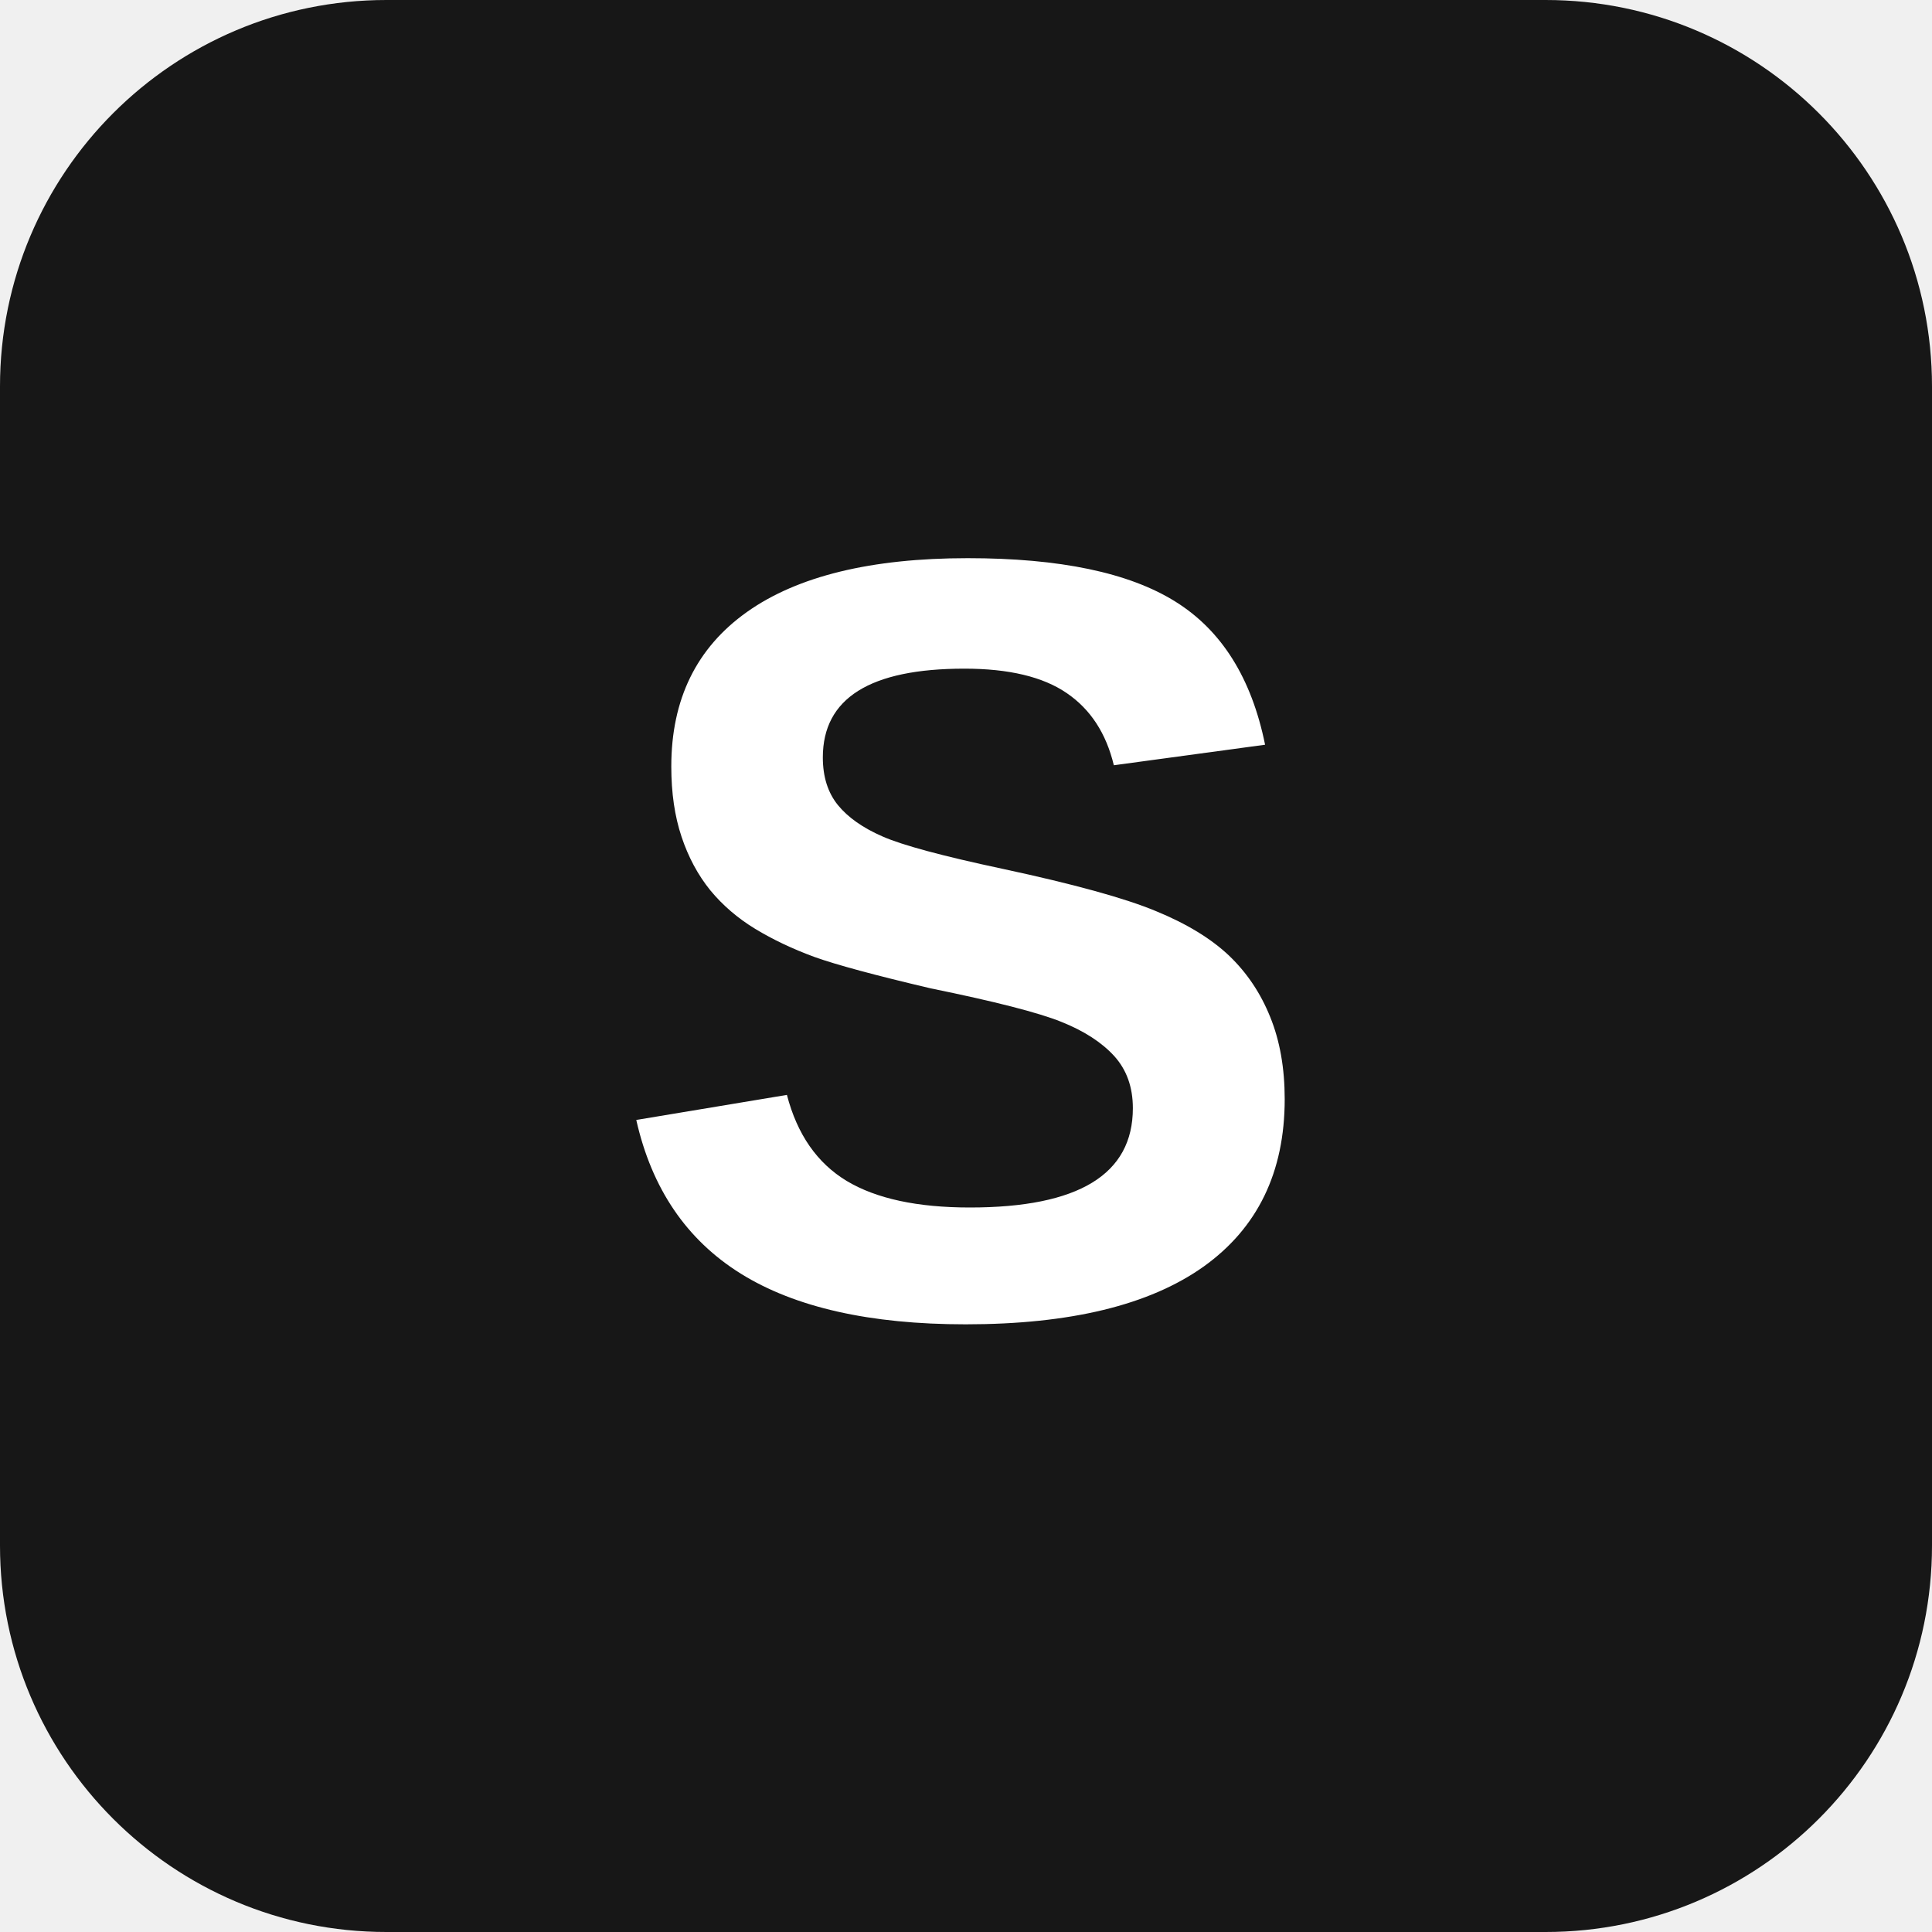
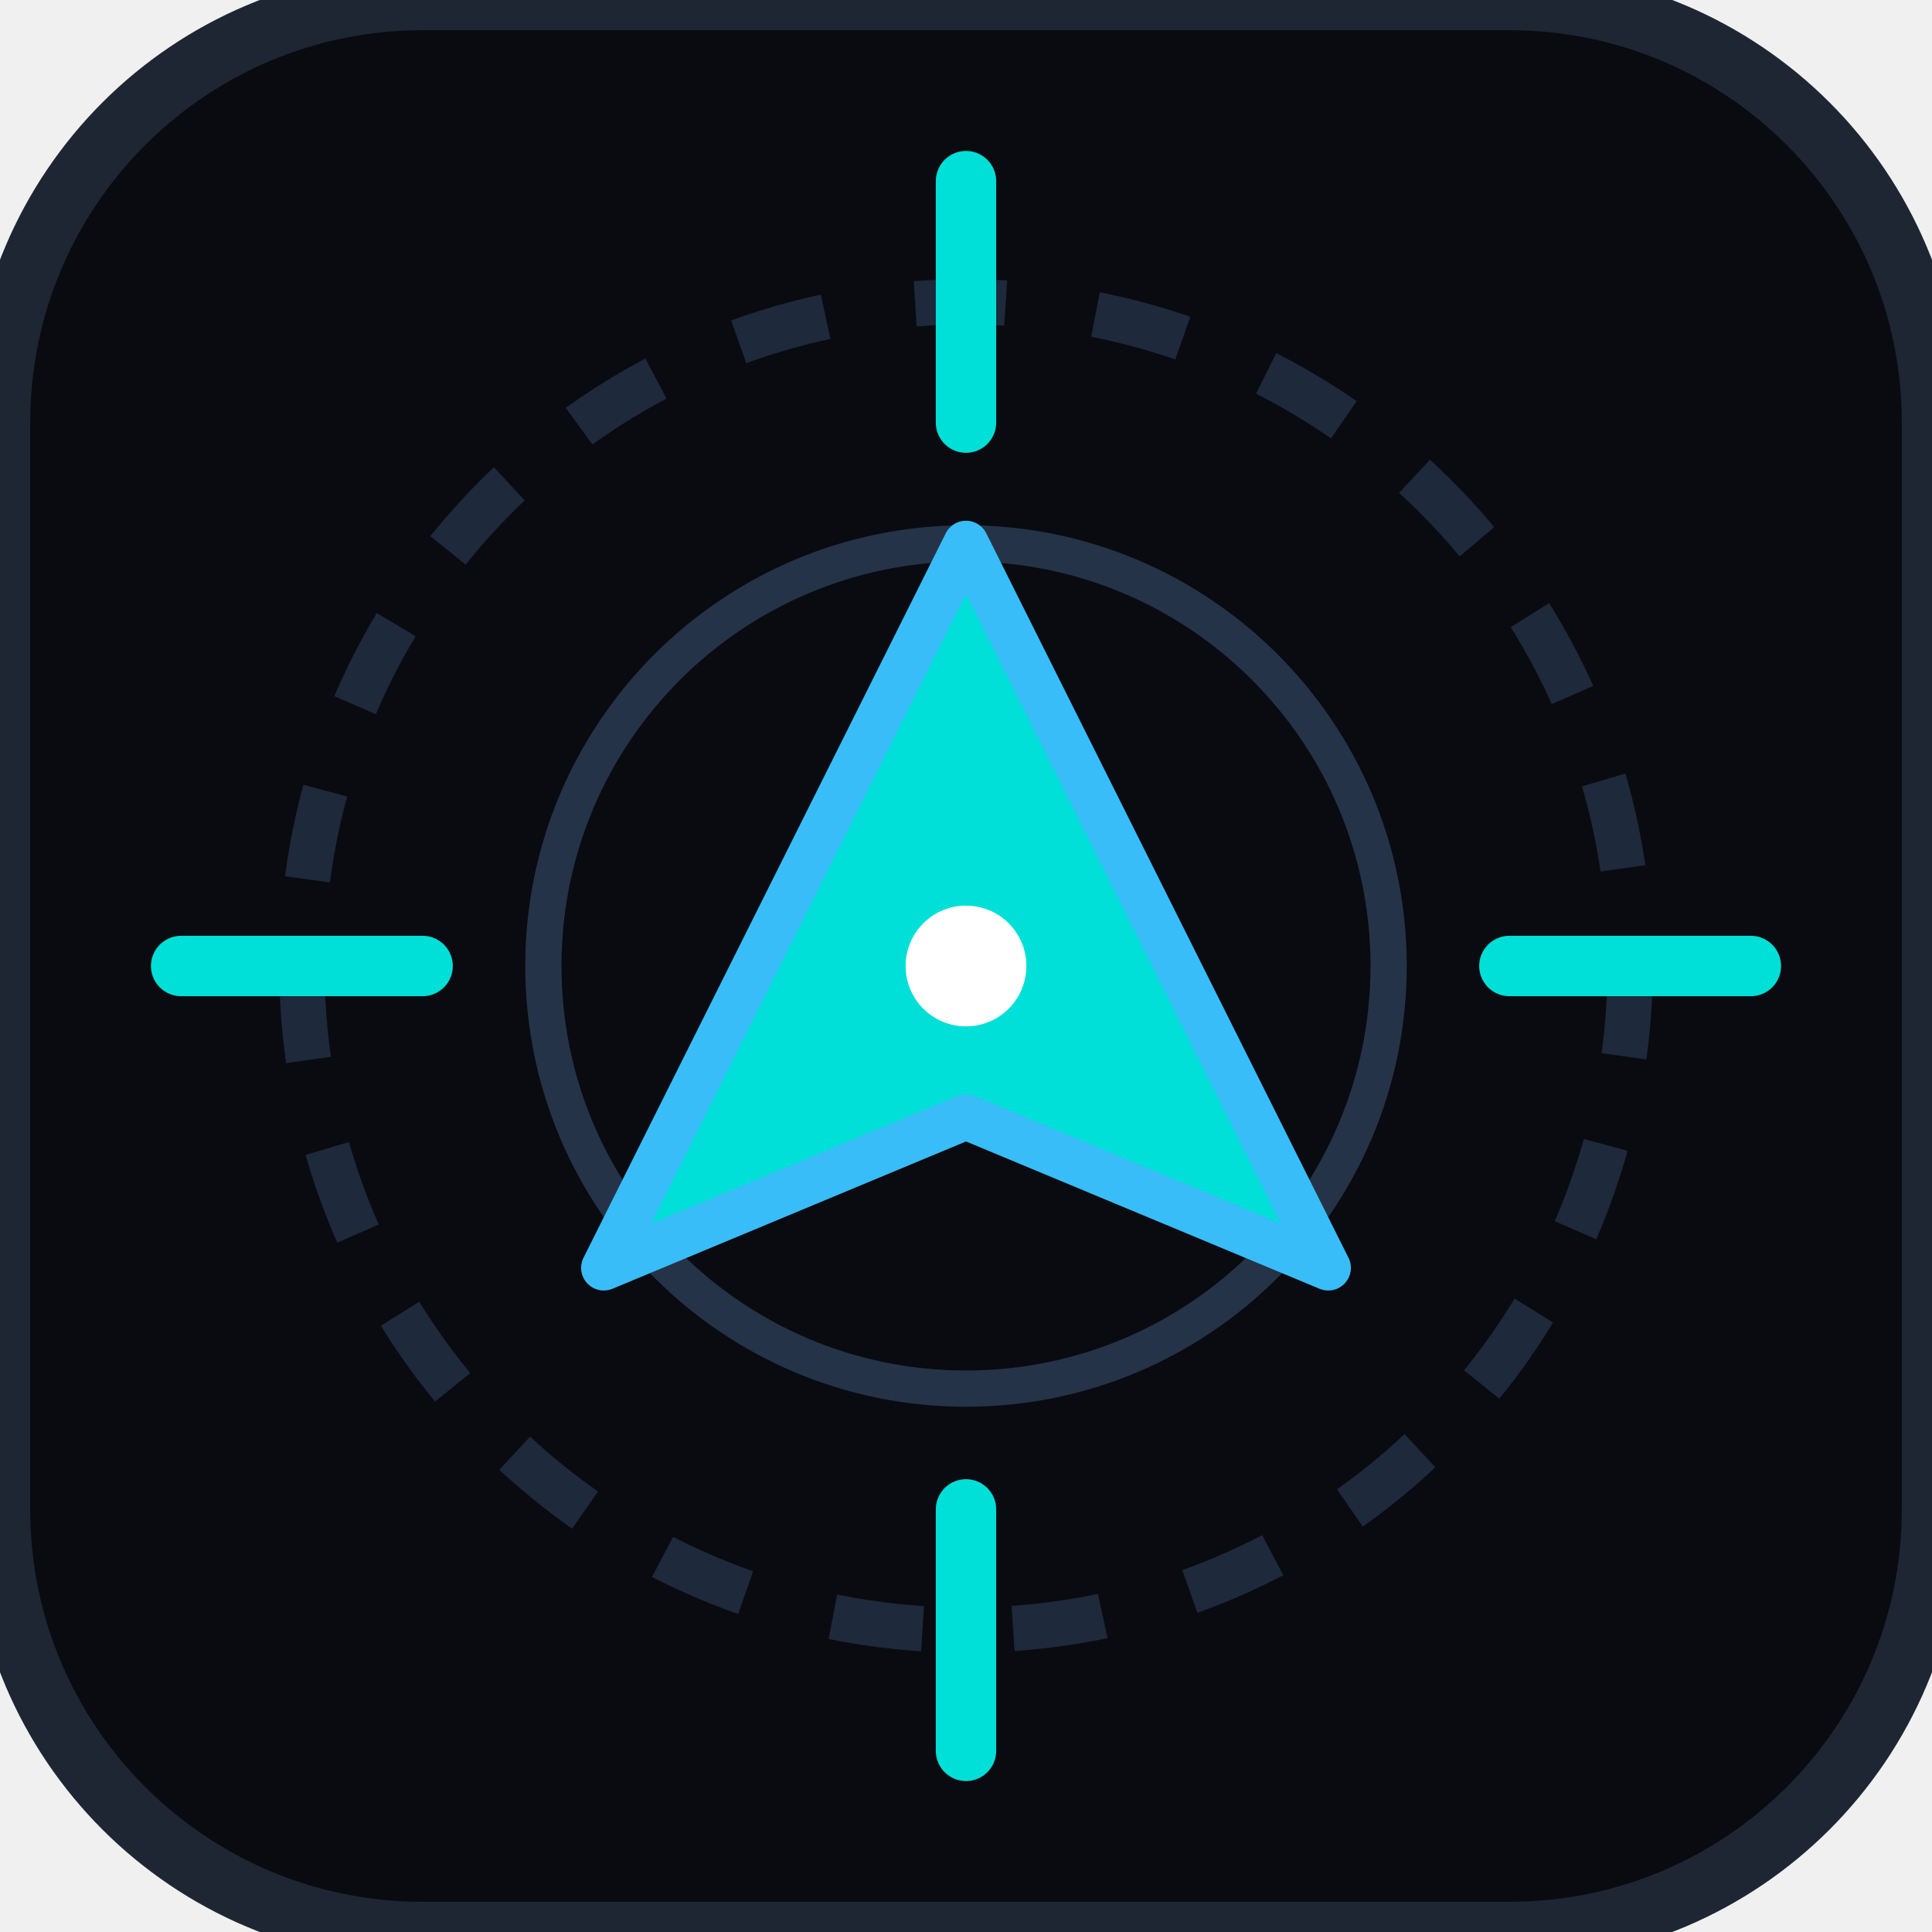
- <svg xmlns="http://www.w3.org/2000/svg" viewBox="0 0 100 100">
-   <rect width="100" height="100" rx="20" fill="#171717" />
-   <text x="50" y="68" font-size="56" font-family="Arial" font-weight="700" fill="#fff" text-anchor="middle">S</text>
+ <svg xmlns="http://www.w3.org/2000/svg" viewBox="0 0 64 64" width="64" height="64">
+   <rect width="64" height="64" rx="14" fill="#090B10" stroke="#1E2633" stroke-width="2" />
+   <circle cx="32" cy="32" r="22" fill="none" stroke="#1E293B" stroke-width="1.5" stroke-dasharray="3 3" />
+   <circle cx="32" cy="32" r="14" fill="none" stroke="#253348" stroke-width="1.2" />
+   <line x1="32" y1="6" x2="32" y2="14" stroke="#00DFD8" stroke-width="2" stroke-linecap="round" />
+   <line x1="32" y1="50" x2="32" y2="58" stroke="#00DFD8" stroke-width="2" stroke-linecap="round" />
+   <line x1="6" y1="32" x2="14" y2="32" stroke="#00DFD8" stroke-width="2" stroke-linecap="round" />
+   <line x1="50" y1="32" x2="58" y2="32" stroke="#00DFD8" stroke-width="2" stroke-linecap="round" />
+   <path d="M 32 18 L 44 42 L 32 37 L 20 42 Z" fill="#00DFD8" stroke="#38BDF8" stroke-width="1.5" stroke-linejoin="round" />
+   <circle cx="32" cy="32" r="2" fill="#FFFFFF" />
</svg>
